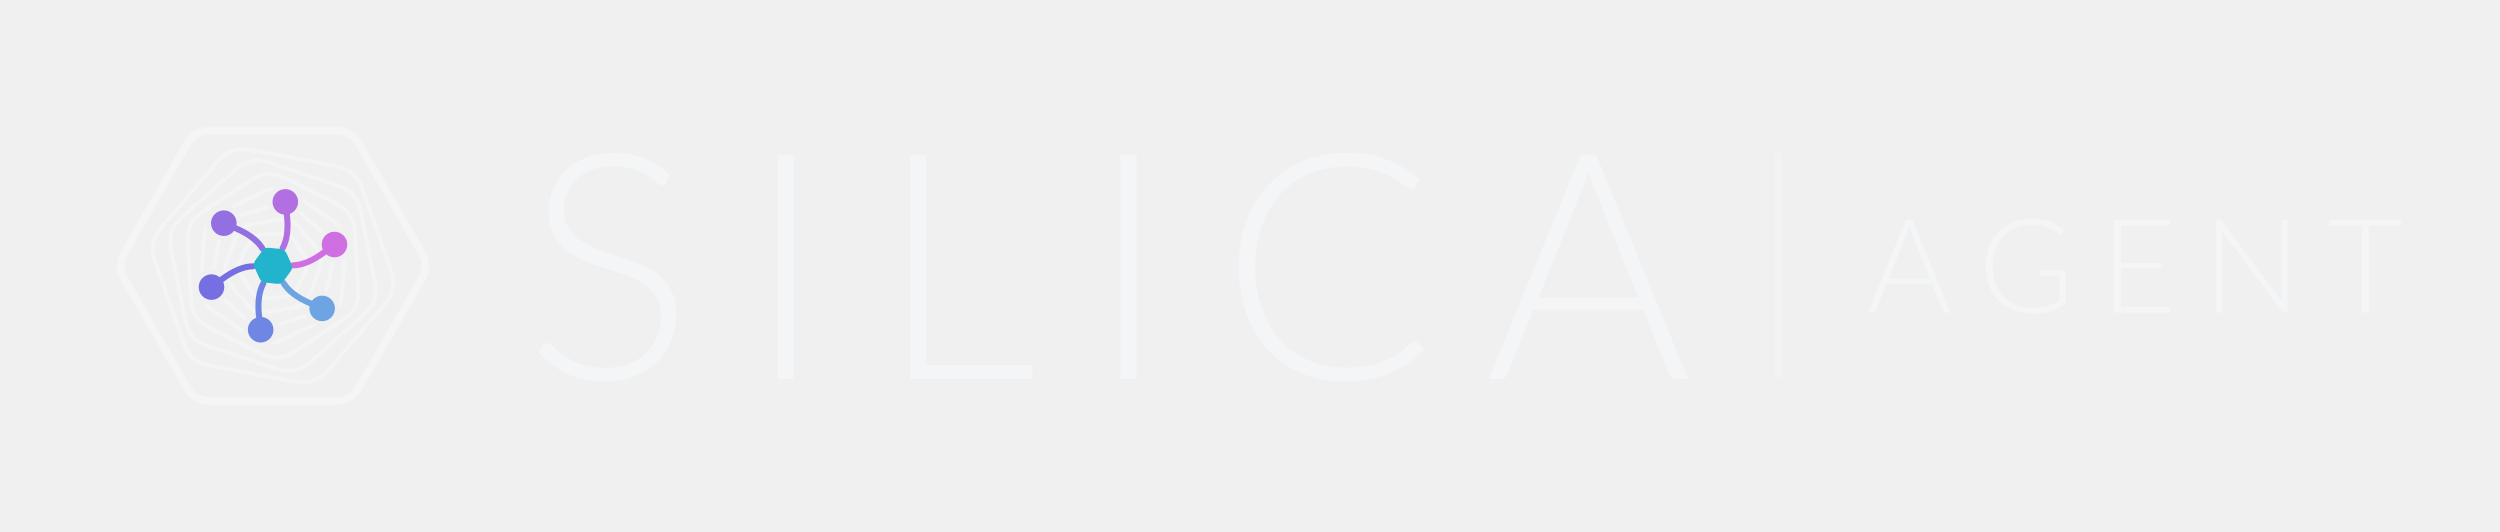
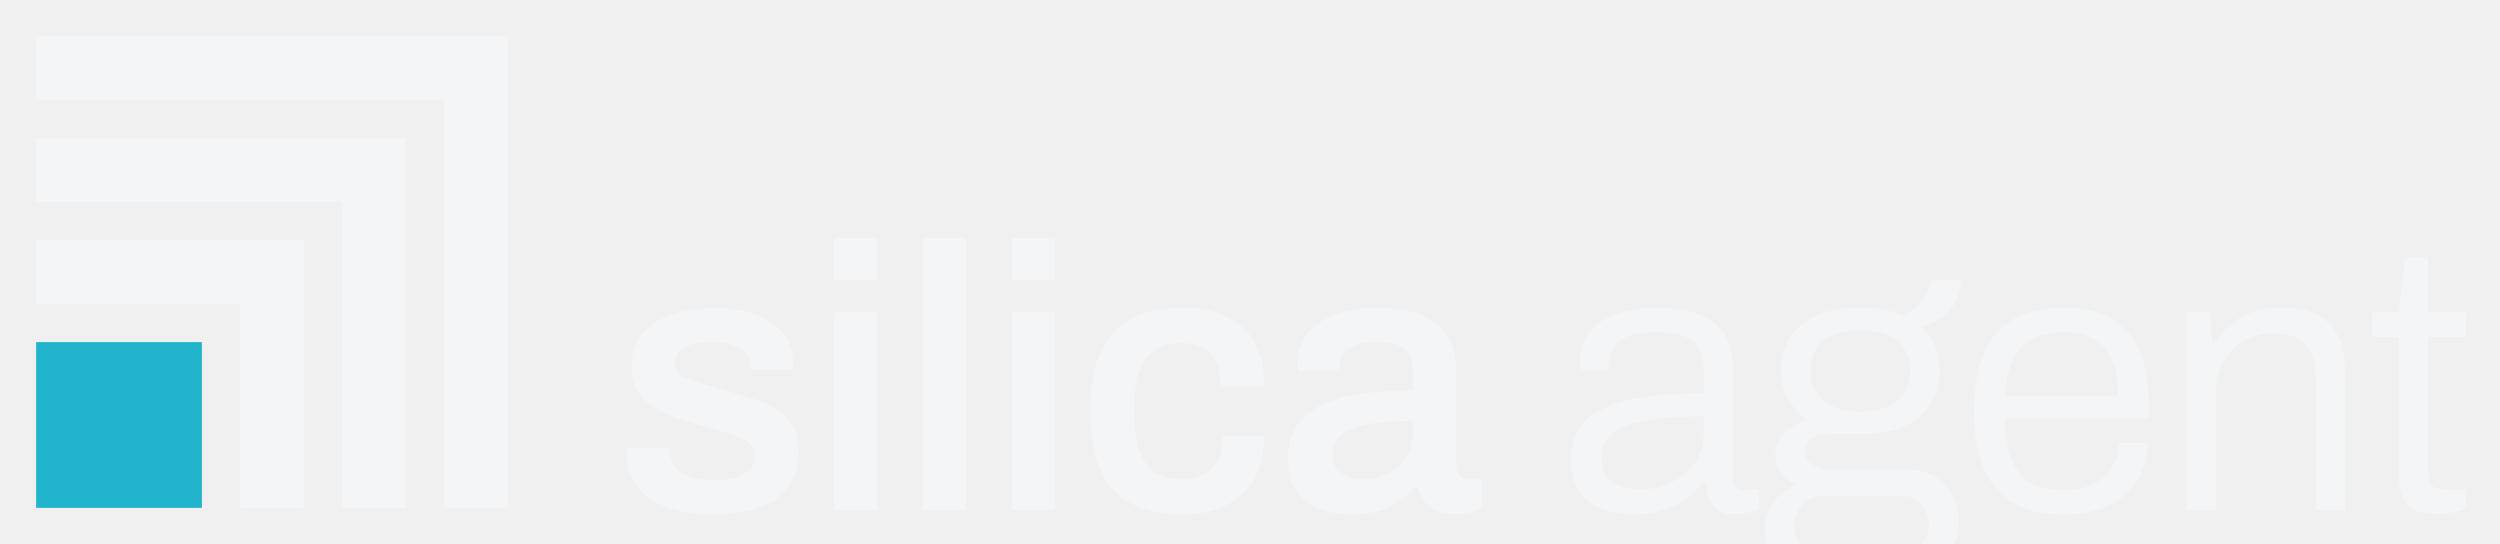
- <svg xmlns="http://www.w3.org/2000/svg" viewBox="0 0 696 148" width="696" height="148" role="img" aria-label="Silica Agent">
-   <svg x="28" y="26" width="96" height="96" viewBox="0 0 512 512" color="#F4F5F7">
-     <defs>
-       <mask id="mark-h" maskUnits="userSpaceOnUse" x="0" y="0" width="512" height="512">
-         <rect width="512" height="512" fill="#fff" />
-         <circle cx="329.0" cy="319.3" r="26.0" fill="#000" />
-         <circle cx="237.7" cy="350.9" r="26.0" fill="#000" />
-         <circle cx="164.7" cy="287.6" r="26.0" fill="#000" />
-         <circle cx="183.0" cy="192.7" r="26.0" fill="#000" />
-         <circle cx="274.3" cy="161.1" r="26.0" fill="#000" />
-         <circle cx="347.3" cy="224.4" r="26.0" fill="#000" />
-         <circle cx="256.0" cy="256.0" r="35.0" fill="#000" />
-       </mask>
-     </defs>
-     <path d="M476.4 235.9Q488.0 256.0 476.4 276.1L383.6 436.8Q372.0 456.9 348.8 456.9L163.2 456.9Q140.0 456.9 128.4 436.8L35.6 276.1Q24.0 256.0 35.6 235.9L128.4 75.2Q140.0 55.1 163.2 55.1L348.8 55.1Q372.0 55.1 383.6 75.2Z" fill="none" stroke="currentColor" stroke-width="11" stroke-linejoin="round" />
-     <g mask="url(#mark-h)" fill="none" stroke="currentColor" stroke-width="6" stroke-linejoin="round" opacity=".72">
-       <path d="M431.2 262.6Q441.1 290.5 421.8 313.0L337.9 411.0Q318.6 433.5 289.6 428.1L162.7 404.4Q133.6 399.0 123.7 371.1L80.8 249.4Q70.9 221.5 90.2 199.0L174.1 101.0Q193.4 78.5 222.4 83.9L349.3 107.6Q378.4 113.0 388.3 140.9Z" />
-       <path d="M407.5 279.7Q413.4 308.6 391.3 328.1L311.2 399.0Q289.1 418.6 261.2 409.2L159.7 375.3Q131.8 366.0 125.9 337.1L104.5 232.3Q98.6 203.4 120.7 183.9L200.8 113.0Q222.9 93.4 250.8 102.8L352.3 136.7Q380.2 146.0 386.1 174.9Z" />
-       <path d="M382.8 291.5Q384.6 319.8 360.9 335.6L288.7 383.6Q265.0 399.3 239.5 386.7L161.9 348.1Q136.4 335.5 134.6 307.1L129.2 220.5Q127.4 192.2 151.1 176.4L223.3 128.4Q247.0 112.7 272.5 125.3L350.1 163.9Q375.6 176.5 377.4 204.9Z" />
-       <path d="M358.2 298.0Q356.2 324.4 332.3 335.9L270.7 365.5Q246.9 376.9 225.0 362.0L168.6 323.5Q146.7 308.6 148.7 282.1L153.8 214.0Q155.8 187.6 179.7 176.1L241.3 146.5Q265.1 135.1 287.0 150.0L343.4 188.5Q365.3 203.4 363.3 229.9Z" />
-       <path d="M334.3 299.4Q329.3 322.5 306.8 329.7L257.5 345.5Q235.0 352.7 217.5 336.8L179.3 302.1Q161.8 286.2 166.8 263.1L177.7 212.6Q182.7 189.5 205.2 182.3L254.5 166.5Q277.0 159.3 294.5 175.2L332.7 209.9Q350.2 225.8 345.2 248.9Z" />
-       <path d="M311.9 296.2Q305.1 314.8 285.5 318.2L249.2 324.5Q229.6 327.9 216.9 312.7L193.2 284.4Q180.5 269.1 187.3 250.4L200.1 215.8Q206.9 197.2 226.5 193.8L262.8 187.5Q282.4 184.1 295.1 199.3L318.8 227.6Q331.5 242.9 324.7 261.6Z" />
-       <path d="M291.9 288.7Q284.7 302.1 269.5 302.6L245.6 303.4Q230.4 303.9 222.4 291.0L209.7 270.7Q201.7 257.8 208.9 244.4L220.1 223.3Q227.3 209.9 242.5 209.4L266.4 208.6Q281.6 208.1 289.6 221.0L302.3 241.3Q310.3 254.2 303.1 267.6Z" />
-       <path d="M274.7 277.5Q269.0 285.2 259.5 284.2L246.7 282.9Q237.2 281.9 233.3 273.1L228.1 261.4Q224.2 252.7 229.8 244.9L237.3 234.5Q243.0 226.8 252.5 227.8L265.3 229.1Q274.8 230.1 278.7 238.9L283.9 250.6Q287.8 259.3 282.2 267.1Z" />
-     </g>
-     <g fill="none" stroke="currentColor" stroke-width="9" stroke-linecap="round">
-       <path class="n0" stroke="#6FA4E2" d="M271.6 281.6 Q282.4 299.3 311.6 311.8" />
-       <path class="n1" stroke="#6F87E2" d="M241.6 282.3 Q231.7 300.5 235.4 332.0" />
-       <path class="n2" stroke="#756FE2" d="M226.0 256.7 Q205.3 257.2 179.9 276.2" />
-       <path class="n3" stroke="#936FE2" d="M240.4 230.4 Q229.6 212.7 200.4 200.2" />
-       <path class="n4" stroke="#B16FE2" d="M270.4 229.7 Q280.3 211.5 276.6 180.0" />
-       <path class="n5" stroke="#CF6FE2" d="M286.0 255.3 Q306.7 254.8 332.1 235.8" />
-     </g>
-     <g fill="currentColor">
-       <circle cx="329.0" cy="319.3" r="19.0" class="n0" fill="#6FA4E2" />
-       <circle cx="237.7" cy="350.9" r="19.0" class="n1" fill="#6F87E2" />
-       <circle cx="164.7" cy="287.6" r="19.0" class="n2" fill="#756FE2" />
-       <circle cx="183.0" cy="192.7" r="19.0" class="n3" fill="#936FE2" />
-       <circle cx="274.3" cy="161.1" r="19.0" class="n4" fill="#B16FE2" />
-       <circle cx="347.3" cy="224.4" r="19.0" class="n5" fill="#CF6FE2" />
-     </g>
-     <path d="M272.1 278.1Q268.2 283.4 261.6 282.7L244.9 281.0Q238.4 280.3 235.7 274.2L228.8 258.9Q226.2 252.9 230.0 247.5L239.9 233.9Q243.8 228.6 250.4 229.3L267.1 231.0Q273.6 231.7 276.3 237.8L283.2 253.1Q285.8 259.1 282.0 264.5Z" class="sig" fill="#22B4CC" />
-   </svg>
-   <g transform="translate(146.0 105.5) scale(0.88)" fill="#F4F5F7">
-     <path d="M44.8 -62.2Q44.4 -61.3 43.5 -61.3Q42.9 -61.3 41.8 -62.2Q40.8 -63.2 39.1 -64.3Q37.3 -65.4 34.7 -66.3Q32.1 -67.3 28.2 -67.3Q24.4 -67.3 21.4 -66.2Q18.5 -65.1 16.5 -63.2Q14.6 -61.3 13.5 -58.8Q12.5 -56.3 12.5 -53.6Q12.5 -50 14 -47.6Q15.6 -45.2 18.1 -43.6Q20.6 -42 23.7 -40.8Q26.9 -39.7 30.2 -38.6Q33.6 -37.5 36.8 -36.2Q40 -34.9 42.5 -32.9Q45 -30.9 46.5 -27.9Q48 -25 48 -20.7Q48 -16.2 46.5 -12.3Q45 -8.3 42.1 -5.5Q39.2 -2.6 35 -0.9Q30.8 0.8 25.4 0.8Q18.4 0.8 13.3 -1.7Q8.2 -4.2 4.5 -8.5L5.9 -10.7Q6.5 -11.4 7.2 -11.4Q7.7 -11.4 8.4 -10.8Q9.1 -10.2 10.1 -9.3Q11.1 -8.5 12.5 -7.4Q13.9 -6.4 15.8 -5.5Q17.6 -4.7 20 -4.1Q22.4 -3.5 25.5 -3.5Q29.7 -3.5 33 -4.7Q36.2 -6 38.5 -8.2Q40.8 -10.4 42 -13.4Q43.2 -16.4 43.2 -19.9Q43.2 -23.7 41.7 -26.1Q40.2 -28.5 37.7 -30.1Q35.1 -31.8 32 -32.9Q28.8 -34 25.5 -35Q22.1 -36.1 18.9 -37.4Q15.8 -38.7 13.2 -40.7Q10.8 -42.7 9.2 -45.7Q7.7 -48.8 7.7 -53.3Q7.7 -56.9 9.1 -60.2Q10.4 -63.5 13 -66Q15.6 -68.5 19.4 -70Q23.2 -71.5 28.2 -71.5Q33.6 -71.5 38 -69.8Q42.4 -68 46 -64.5Z M85.1 0H80V-70.8H85.1Z M160.7 -4.4V0H122V-70.8H127.2V-4.4Z M193.7 0H188.6V-70.8H193.7Z M281.7 -11.9Q282.2 -11.9 282.6 -11.6L284.6 -9.4Q282.4 -7.1 279.8 -5.2Q277.2 -3.3 274.1 -2Q271.1 -0.7 267.4 0.1Q263.7 0.8 259.3 0.8Q251.9 0.8 245.8 -1.8Q239.7 -4.4 235.3 -9.1Q230.9 -13.8 228.5 -20.5Q226 -27.2 226 -35.4Q226 -43.5 228.5 -50.1Q231 -56.8 235.5 -61.5Q240 -66.3 246.3 -68.9Q252.6 -71.5 260.2 -71.5Q267.5 -71.5 273.1 -69.3Q278.7 -67 283.3 -63L281.8 -60.7Q281.4 -60.1 280.5 -60.1Q279.9 -60.1 278.5 -61.2Q277.2 -62.3 274.8 -63.6Q272.4 -65 268.8 -66.1Q265.2 -67.2 260.2 -67.2Q253.8 -67.2 248.5 -65Q243.2 -62.8 239.4 -58.7Q235.5 -54.6 233.4 -48.7Q231.2 -42.8 231.2 -35.4Q231.2 -27.9 233.4 -22Q235.6 -16.1 239.4 -12Q243.2 -8 248.4 -5.8Q253.5 -3.6 259.6 -3.6Q263.4 -3.6 266.3 -4.1Q269.3 -4.6 271.8 -5.6Q274.3 -6.6 276.5 -8.1Q278.6 -9.5 280.7 -11.5Q280.9 -11.7 281.2 -11.8Q281.4 -11.9 281.7 -11.9Z M352.4 -25.7 338 -61.5Q337.2 -63.2 336.6 -65.7Q336.2 -64.5 335.9 -63.4Q335.6 -62.3 335.2 -61.4L320.8 -25.7ZM368.1 0H364.1Q363.4 0 363 -0.4Q362.5 -0.8 362.2 -1.4L354 -21.9H319.2L310.9 -1.4Q310.7 -0.8 310.2 -0.4Q309.7 0 309 0H305.1L334.1 -70.8H339.1Z" />
-   </g>
-   <rect x="494.0" y="42.5" width="2.06" height="62.9" fill="#F4F5F7" opacity="0.38" />
-   <g transform="translate(519.6 87.0) scale(0.364)" fill="#F4F5F7">
-     <path d="M48.6 -25.7 34.2 -61.5Q33.5 -63.2 32.8 -65.7Q32.5 -64.5 32.1 -63.4Q31.8 -62.3 31.4 -61.4L16.9 -25.7ZM64.2 0H60.3Q59.6 0 59.2 -0.4Q58.7 -0.8 58.5 -1.4L50.2 -21.9H15.4L7.1 -1.4Q6.9 -0.8 6.4 -0.4Q5.9 0 5.2 0H1.3L30.2 -70.8H35.3Z M152.5 -32.1V-7Q147.2 -3.2 141.2 -1.2Q135.2 0.8 127.7 0.8Q119.3 0.8 112.6 -1.8Q105.9 -4.4 101.2 -9.1Q96.5 -13.8 93.9 -20.5Q91.4 -27.2 91.4 -35.4Q91.4 -43.6 93.9 -50.3Q96.3 -57 101 -61.7Q105.6 -66.4 112.1 -69Q118.7 -71.5 126.9 -71.5Q130.9 -71.5 134.4 -71Q137.8 -70.5 140.8 -69.4Q143.7 -68.3 146.2 -66.7Q148.8 -65.2 151.2 -63.1L149.8 -60.9Q149.1 -59.7 147.7 -60.4Q146.9 -60.7 145.5 -61.8Q144.1 -62.9 141.6 -64Q139.2 -65.2 135.6 -66.2Q131.9 -67.2 126.8 -67.2Q119.8 -67.2 114.3 -65Q108.7 -62.8 104.8 -58.7Q100.8 -54.6 98.7 -48.7Q96.6 -42.8 96.6 -35.4Q96.6 -28 98.7 -22Q100.8 -16.1 104.9 -11.9Q108.9 -7.8 114.7 -5.5Q120.4 -3.4 127.6 -3.4Q130.8 -3.4 133.4 -3.8Q136.1 -4.2 138.5 -4.9Q140.9 -5.6 143.2 -6.7Q145.5 -7.8 147.8 -9.1V-28.2H134.3Q133.8 -28.2 133.4 -28.5Q133 -28.9 133 -29.3V-32.1Z M232 -4.2 231.9 0H189.5V-70.8H231.9V-66.5H194.7V-37.9H225.7V-33.8H194.7V-4.2Z M322.1 -70.8V0H319.7Q319.1 0 318.6 -0.2Q318.2 -0.5 317.8 -1L271.9 -62.4Q272 -60.9 272 -59.6V0H267.5V-70.8H270.1Q270.8 -70.8 271.1 -70.6Q271.5 -70.4 271.9 -69.8L317.8 -8.6Q317.7 -10.1 317.7 -11.4V-70.8Z M409 -66.4H384.2V0H379V-66.4H354V-70.8H409Z" />
+ <svg xmlns="http://www.w3.org/2000/svg" viewBox="0 0 1176.49 256" width="1176.49" height="256" role="img" aria-label="Silica Agent">
+   <path fill="#F4F5F7" d="M17 113 L143 113 L143 239 L113 239 L113 143 L17 143 Z M17 65 L191 65 L191 239 L161 239 L161 95 L17 95 Z M17 17 L239 17 L239 239 L209 239 L209 47 L17 47 Z" />
+   <path fill="#22B4CC" d="M17 161 L95 161 L95 239 L17 239 Z" />
+   <g fill="#F4F5F7">
+     <path transform="translate(288 240) scale(1.7704)" d="M26.6 1.2Q21 1.2 16.8 -0Q12.5 -1.2 9.6 -3.4Q6.8 -5.6 5.3 -8.5Q3.9 -11.5 3.9 -15Q3.9 -15.5 3.9 -15.9Q4 -16.3 4 -16.6H15.3Q15.3 -16.3 15.3 -16.1Q15.3 -15.9 15.3 -15.7Q15.4 -12.8 17 -11.1Q18.6 -9.3 21.3 -8.6Q24 -7.9 27.1 -7.9Q29.9 -7.9 32.3 -8.5Q34.8 -9.1 36.4 -10.5Q37.9 -11.8 37.9 -14Q37.9 -16.7 35.9 -18.2Q33.9 -19.7 30.6 -20.6Q27.3 -21.5 23.5 -22.5Q20.2 -23.4 17 -24.5Q13.7 -25.6 11.1 -27.3Q8.4 -29 6.8 -31.7Q5.2 -34.3 5.2 -38.3Q5.2 -42.1 6.8 -45Q8.5 -47.8 11.4 -49.8Q14.3 -51.7 18.4 -52.7Q22.4 -53.7 27.2 -53.7Q32 -53.7 35.8 -52.7Q39.6 -51.7 42.4 -49.8Q45.2 -47.9 46.7 -45.3Q48.1 -42.6 48.1 -39.5Q48.1 -38.8 48.1 -38.2Q48.1 -37.5 48 -37.3H36.8V-38.1Q36.8 -40.1 35.7 -41.5Q34.6 -43 32.4 -43.8Q30.1 -44.7 26.6 -44.7Q24.1 -44.7 22.3 -44.3Q20.4 -43.9 19.2 -43.1Q18 -42.4 17.4 -41.4Q16.8 -40.4 16.8 -39.2Q16.8 -37.2 18.3 -36Q19.8 -34.8 22.5 -34Q25.1 -33.2 28.1 -32.3Q31.7 -31.3 35.5 -30.2Q39.2 -29.2 42.5 -27.6Q45.7 -26 47.6 -23.1Q49.6 -20.2 49.6 -15.5Q49.6 -11 47.9 -7.8Q46.2 -4.5 43.1 -2.6Q40 -0.6 35.8 0.3Q31.6 1.2 26.6 1.2ZM59 -61.1V-72.3H70.5V-61.1ZM59 0V-52.6H70.5V0ZM82.6 0V-72.3H94.1V0ZM106.2 -61.1V-72.3H117.7V-61.1ZM106.2 0V-52.6H117.7V0ZM151.3 1.2Q143.2 1.2 137.8 -1.8Q132.4 -4.7 129.7 -10.8Q127.1 -16.9 127.1 -26.3Q127.1 -35.8 129.8 -41.8Q132.5 -47.9 137.9 -50.8Q143.3 -53.8 151.3 -53.8Q156.7 -53.8 160.7 -52.5Q164.8 -51.2 167.7 -48.5Q170.6 -45.8 172 -42Q173.4 -38.1 173.4 -32.9H161.8Q161.8 -36.8 160.7 -39.4Q159.5 -41.9 157.2 -43.2Q154.8 -44.4 151.1 -44.4Q147 -44.4 144.3 -42.5Q141.5 -40.6 140.2 -36.8Q138.8 -32.9 138.8 -27V-25.5Q138.8 -19.7 140.2 -15.8Q141.5 -11.9 144.3 -10Q147.1 -8.2 151.6 -8.2Q155.2 -8.2 157.6 -9.5Q159.9 -10.8 161.1 -13.4Q162.3 -16 162.3 -19.7H173.4Q173.4 -14.9 172 -11Q170.6 -7.1 167.7 -4.4Q164.9 -1.7 160.8 -0.2Q156.6 1.2 151.3 1.2ZM196.3 1.2Q194 1.2 191.1 0.6Q188.2 0 185.6 -1.5Q183 -3 181.4 -5.9Q179.7 -8.9 179.7 -13.6Q179.7 -19 182.1 -22.5Q184.6 -26 189 -28.1Q193.4 -30.1 199.5 -30.9Q205.7 -31.8 212.9 -31.8V-36.4Q212.9 -38.8 212.2 -40.7Q211.4 -42.6 209.4 -43.6Q207.4 -44.7 203.5 -44.7Q199.6 -44.7 197.4 -43.8Q195.2 -42.8 194.3 -41.4Q193.5 -40 193.5 -38.4V-37H182.4Q182.3 -37.5 182.3 -38Q182.3 -38.5 182.3 -39.2Q182.3 -43.8 185 -47.1Q187.7 -50.3 192.5 -52.1Q197.3 -53.8 203.5 -53.8Q210.6 -53.8 215.2 -51.8Q219.8 -49.8 222.1 -46.2Q224.4 -42.5 224.4 -37.3V-11.7Q224.4 -9.8 225.5 -9Q226.5 -8.2 227.8 -8.2H231.2V-0.4Q230.1 0 228.2 0.6Q226.4 1.1 223.7 1.1Q221.1 1.1 219.1 0.2Q217.1 -0.7 215.9 -2.3Q214.6 -4 214 -6.2H213.4Q211.7 -4 209.2 -2.3Q206.8 -0.6 203.6 0.3Q200.4 1.2 196.3 1.2ZM199.7 -8.2Q202.7 -8.2 205.2 -9.2Q207.7 -10.1 209.3 -11.7Q211 -13.4 212 -15.8Q212.9 -18.1 212.9 -20.9V-23.7Q206.9 -23.7 202 -23Q197.1 -22.2 194.3 -20.3Q191.5 -18.3 191.5 -14.6Q191.5 -12.6 192.4 -11.2Q193.4 -9.8 195.2 -9Q197 -8.2 199.7 -8.2Z" />
+     <path transform="translate(733.01 240) scale(1.7704)" d="M20.1 1.2Q17.1 1.2 14.1 0.5Q11.2 -0.3 8.7 -1.9Q6.3 -3.5 4.9 -6.4Q3.5 -9.2 3.5 -13.3Q3.5 -18.8 6.1 -22.2Q8.7 -25.7 13.5 -27.6Q18.2 -29.6 24.7 -30.3Q31.2 -31 38.8 -31V-37.4Q38.8 -40.5 37.7 -42.7Q36.6 -44.9 33.9 -46.1Q31.2 -47.3 26.2 -47.3Q21.3 -47.3 18.6 -46.1Q15.8 -44.9 14.7 -42.9Q13.5 -40.9 13.5 -38.6V-37H6Q5.9 -37.5 5.9 -38Q5.9 -38.5 5.9 -39.2Q5.9 -44.1 8.5 -47.4Q11.2 -50.6 15.9 -52.2Q20.7 -53.8 26.9 -53.8Q33.4 -53.8 37.7 -51.9Q42.1 -50.1 44.4 -46.7Q46.6 -43.2 46.6 -38.3V-8.8Q46.6 -6.9 47.4 -6.2Q48.2 -5.4 49.5 -5.4H53.6V-0.3Q52.2 0.3 50.5 0.7Q48.8 1.1 46.9 1.1Q44.3 1.1 42.7 0Q41.1 -1.1 40.3 -3Q39.5 -4.9 39.3 -7.3H38.6Q36.7 -4.7 33.9 -2.8Q31 -0.8 27.6 0.2Q24.1 1.2 20.1 1.2ZM21.9 -5.4Q25.1 -5.4 28.1 -6.5Q31.2 -7.5 33.5 -9.4Q35.9 -11.3 37.4 -14Q38.8 -16.7 38.8 -19.9V-24.9Q30 -24.9 24 -23.9Q17.9 -23 14.8 -20.6Q11.7 -18.1 11.7 -13.7Q11.7 -10.9 13 -9Q14.3 -7.2 16.6 -6.3Q18.9 -5.4 21.9 -5.4ZM69 18.2Q65.2 18.2 62 16.6Q58.8 15 56.9 12Q55 9.1 55 5.2Q55 0.8 57.4 -2.2Q59.7 -5.2 63.3 -6.7Q60.7 -7.9 59.3 -10Q57.9 -12.2 57.9 -14.8Q57.9 -18.3 60.4 -20.7Q62.9 -23.1 66.6 -23.9Q63.2 -26.1 61.3 -29.5Q59.3 -32.9 59.3 -37Q59.3 -41.9 61.7 -45.7Q64 -49.5 68.7 -51.6Q73.4 -53.8 80.5 -53.8Q83.7 -53.8 86.5 -53.3Q89.3 -52.8 91.6 -51.8Q95.1 -53.2 97 -55.7Q98.8 -58.2 99.3 -61.1H107.2Q107 -58.2 105.8 -55.5Q104.5 -52.9 102.2 -51.2Q99.8 -49.4 96.6 -48.8Q99.1 -46.4 100.4 -43.4Q101.6 -40.4 101.6 -37Q101.6 -32.1 99.3 -28.4Q97 -24.6 92.4 -22.4Q87.8 -20.2 80.7 -20.2H72.4Q69.6 -20.2 67.7 -19.1Q65.9 -17.9 65.9 -15.4Q65.9 -13.2 67.8 -12Q69.6 -10.7 72.6 -10.7H93.5Q99.3 -10.7 102.9 -6.8Q106.6 -2.9 106.6 3Q106.6 7.3 104.5 10.7Q102.4 14.2 98.6 16.2Q94.9 18.2 89.9 18.2ZM71 12.1H89.8Q92.3 12.1 94.3 11Q96.3 10 97.5 8.2Q98.7 6.3 98.7 4.2Q98.7 0.5 96.5 -1.6Q94.4 -3.8 91.3 -3.8H71Q67.6 -3.8 65.3 -1.5Q62.9 0.8 62.9 4.2Q62.9 7.8 65.3 10Q67.6 12.1 71 12.1ZM80.5 -26.2Q87.2 -26.2 90.5 -29.1Q93.7 -32 93.7 -37Q93.7 -42 90.5 -44.9Q87.2 -47.7 80.5 -47.7Q73.8 -47.7 70.5 -44.9Q67.2 -42 67.2 -37Q67.2 -33.9 68.7 -31.4Q70.1 -29 73.1 -27.6Q76.1 -26.2 80.5 -26.2ZM134.3 1.2Q126.6 1.2 121.4 -1.8Q116.1 -4.7 113.4 -10.8Q110.7 -16.9 110.7 -26.3Q110.7 -35.8 113.4 -41.9Q116.1 -47.9 121.4 -50.9Q126.8 -53.8 134.7 -53.8Q142.1 -53.8 147.1 -50.9Q152.1 -48 154.6 -42.5Q157.1 -36.9 157.1 -28.7V-24.3H118.8Q118.9 -17.6 120.7 -13.3Q122.5 -9.1 125.9 -7.2Q129.4 -5.3 134.5 -5.3Q138.1 -5.3 140.8 -6.2Q143.6 -7.2 145.4 -8.9Q147.2 -10.6 148.2 -12.9Q149.1 -15.2 149.2 -17.8H156.8Q156.8 -13.8 155.3 -10.3Q153.9 -6.8 151 -4.2Q148.2 -1.7 144 -0.2Q139.8 1.2 134.3 1.2ZM118.9 -30.4H149Q149 -35.1 147.9 -38.3Q146.8 -41.5 144.9 -43.5Q142.9 -45.5 140.3 -46.4Q137.7 -47.3 134.4 -47.3Q129.6 -47.3 126.2 -45.5Q122.9 -43.7 121.1 -39.9Q119.3 -36.2 118.9 -30.4ZM167.1 0V-52.6H173.3L174.1 -44.5H174.8Q176.9 -47.9 179.7 -49.9Q182.4 -52 185.7 -52.9Q188.9 -53.8 192.6 -53.8Q197.6 -53.8 201.4 -52.1Q205.1 -50.5 207.2 -46.7Q209.3 -43 209.3 -36.6V0H201.5V-35.7Q201.5 -39 200.6 -41.2Q199.7 -43.4 198.2 -44.6Q196.7 -45.9 194.5 -46.4Q192.4 -46.9 189.9 -46.9Q186 -46.9 182.6 -45Q179.1 -43.1 177 -39.5Q174.9 -36 174.9 -31V0ZM233.7 1.1Q229.8 1.1 227.6 -0.2Q225.4 -1.6 224.5 -4Q223.6 -6.4 223.6 -9.3V-46H216.6V-52.6H223.7L225.2 -67.2H231.4V-52.6H241.5V-46H231.4V-10.6Q231.4 -8 232.3 -6.7Q233.1 -5.4 235.6 -5.4H241.5V-0.3Q240.5 0.1 239.1 0.4Q237.7 0.8 236.3 0.9Q234.9 1.1 233.7 1.1Z" />
  </g>
</svg>
